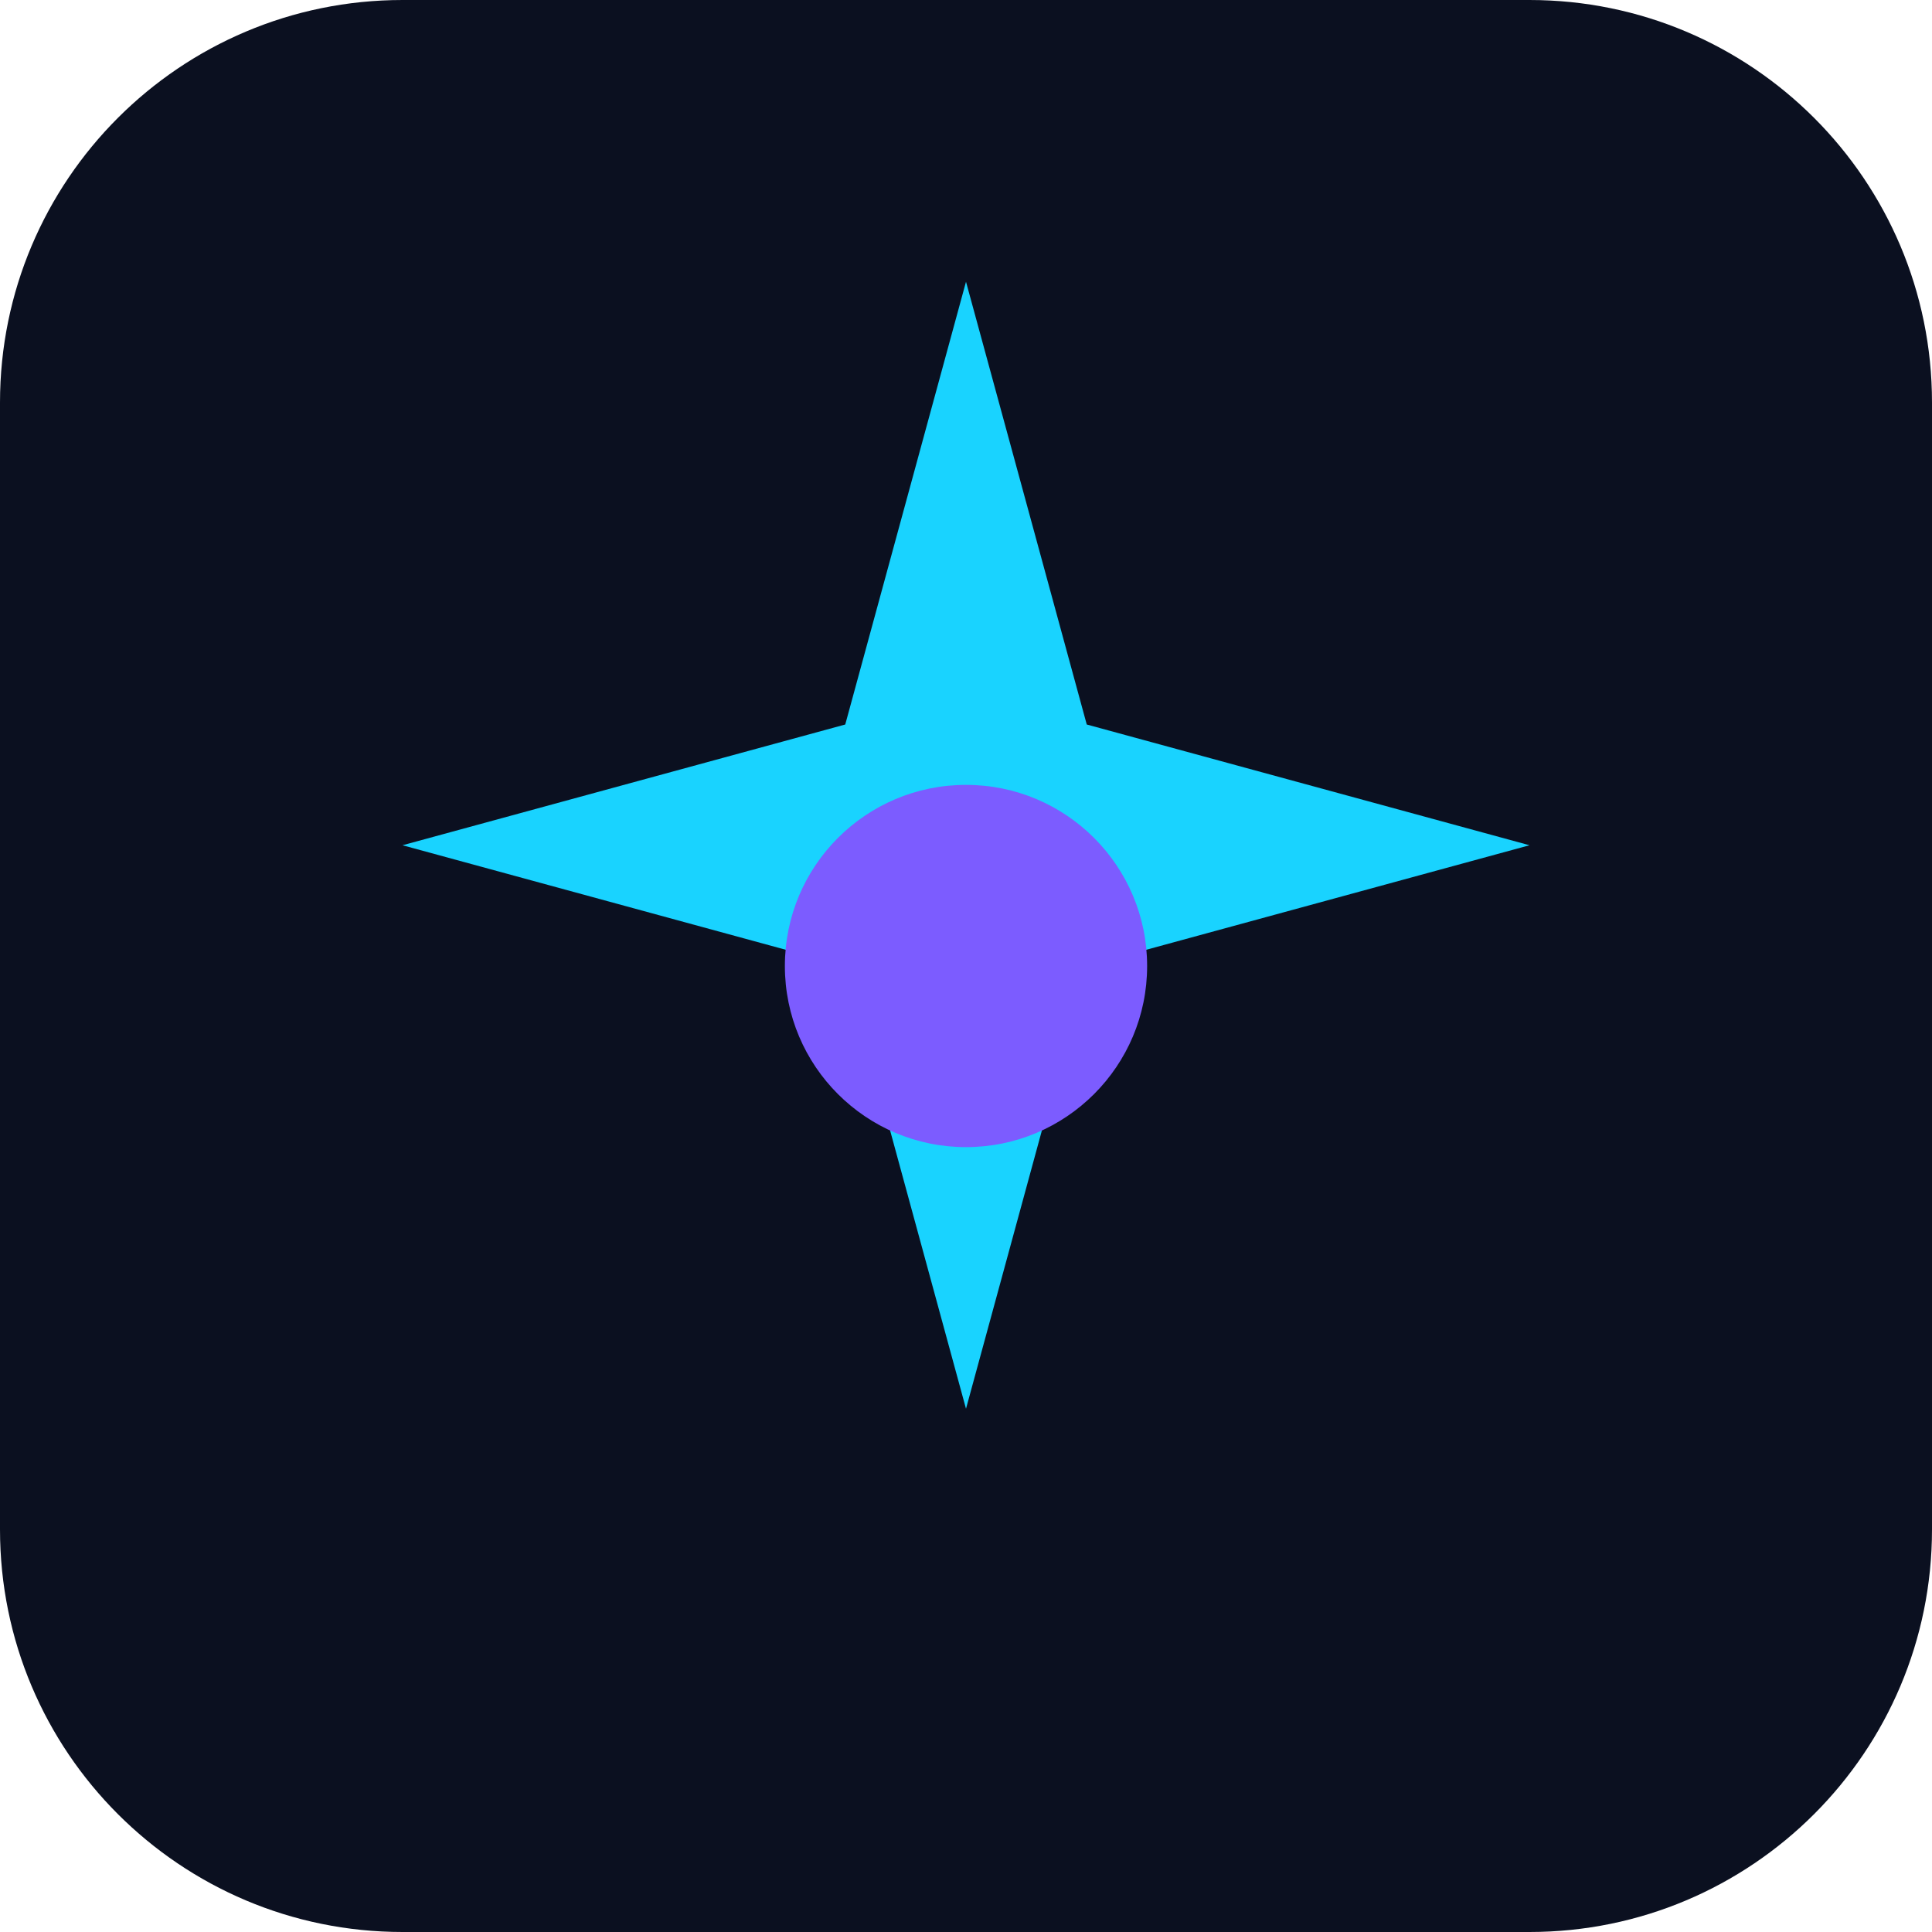
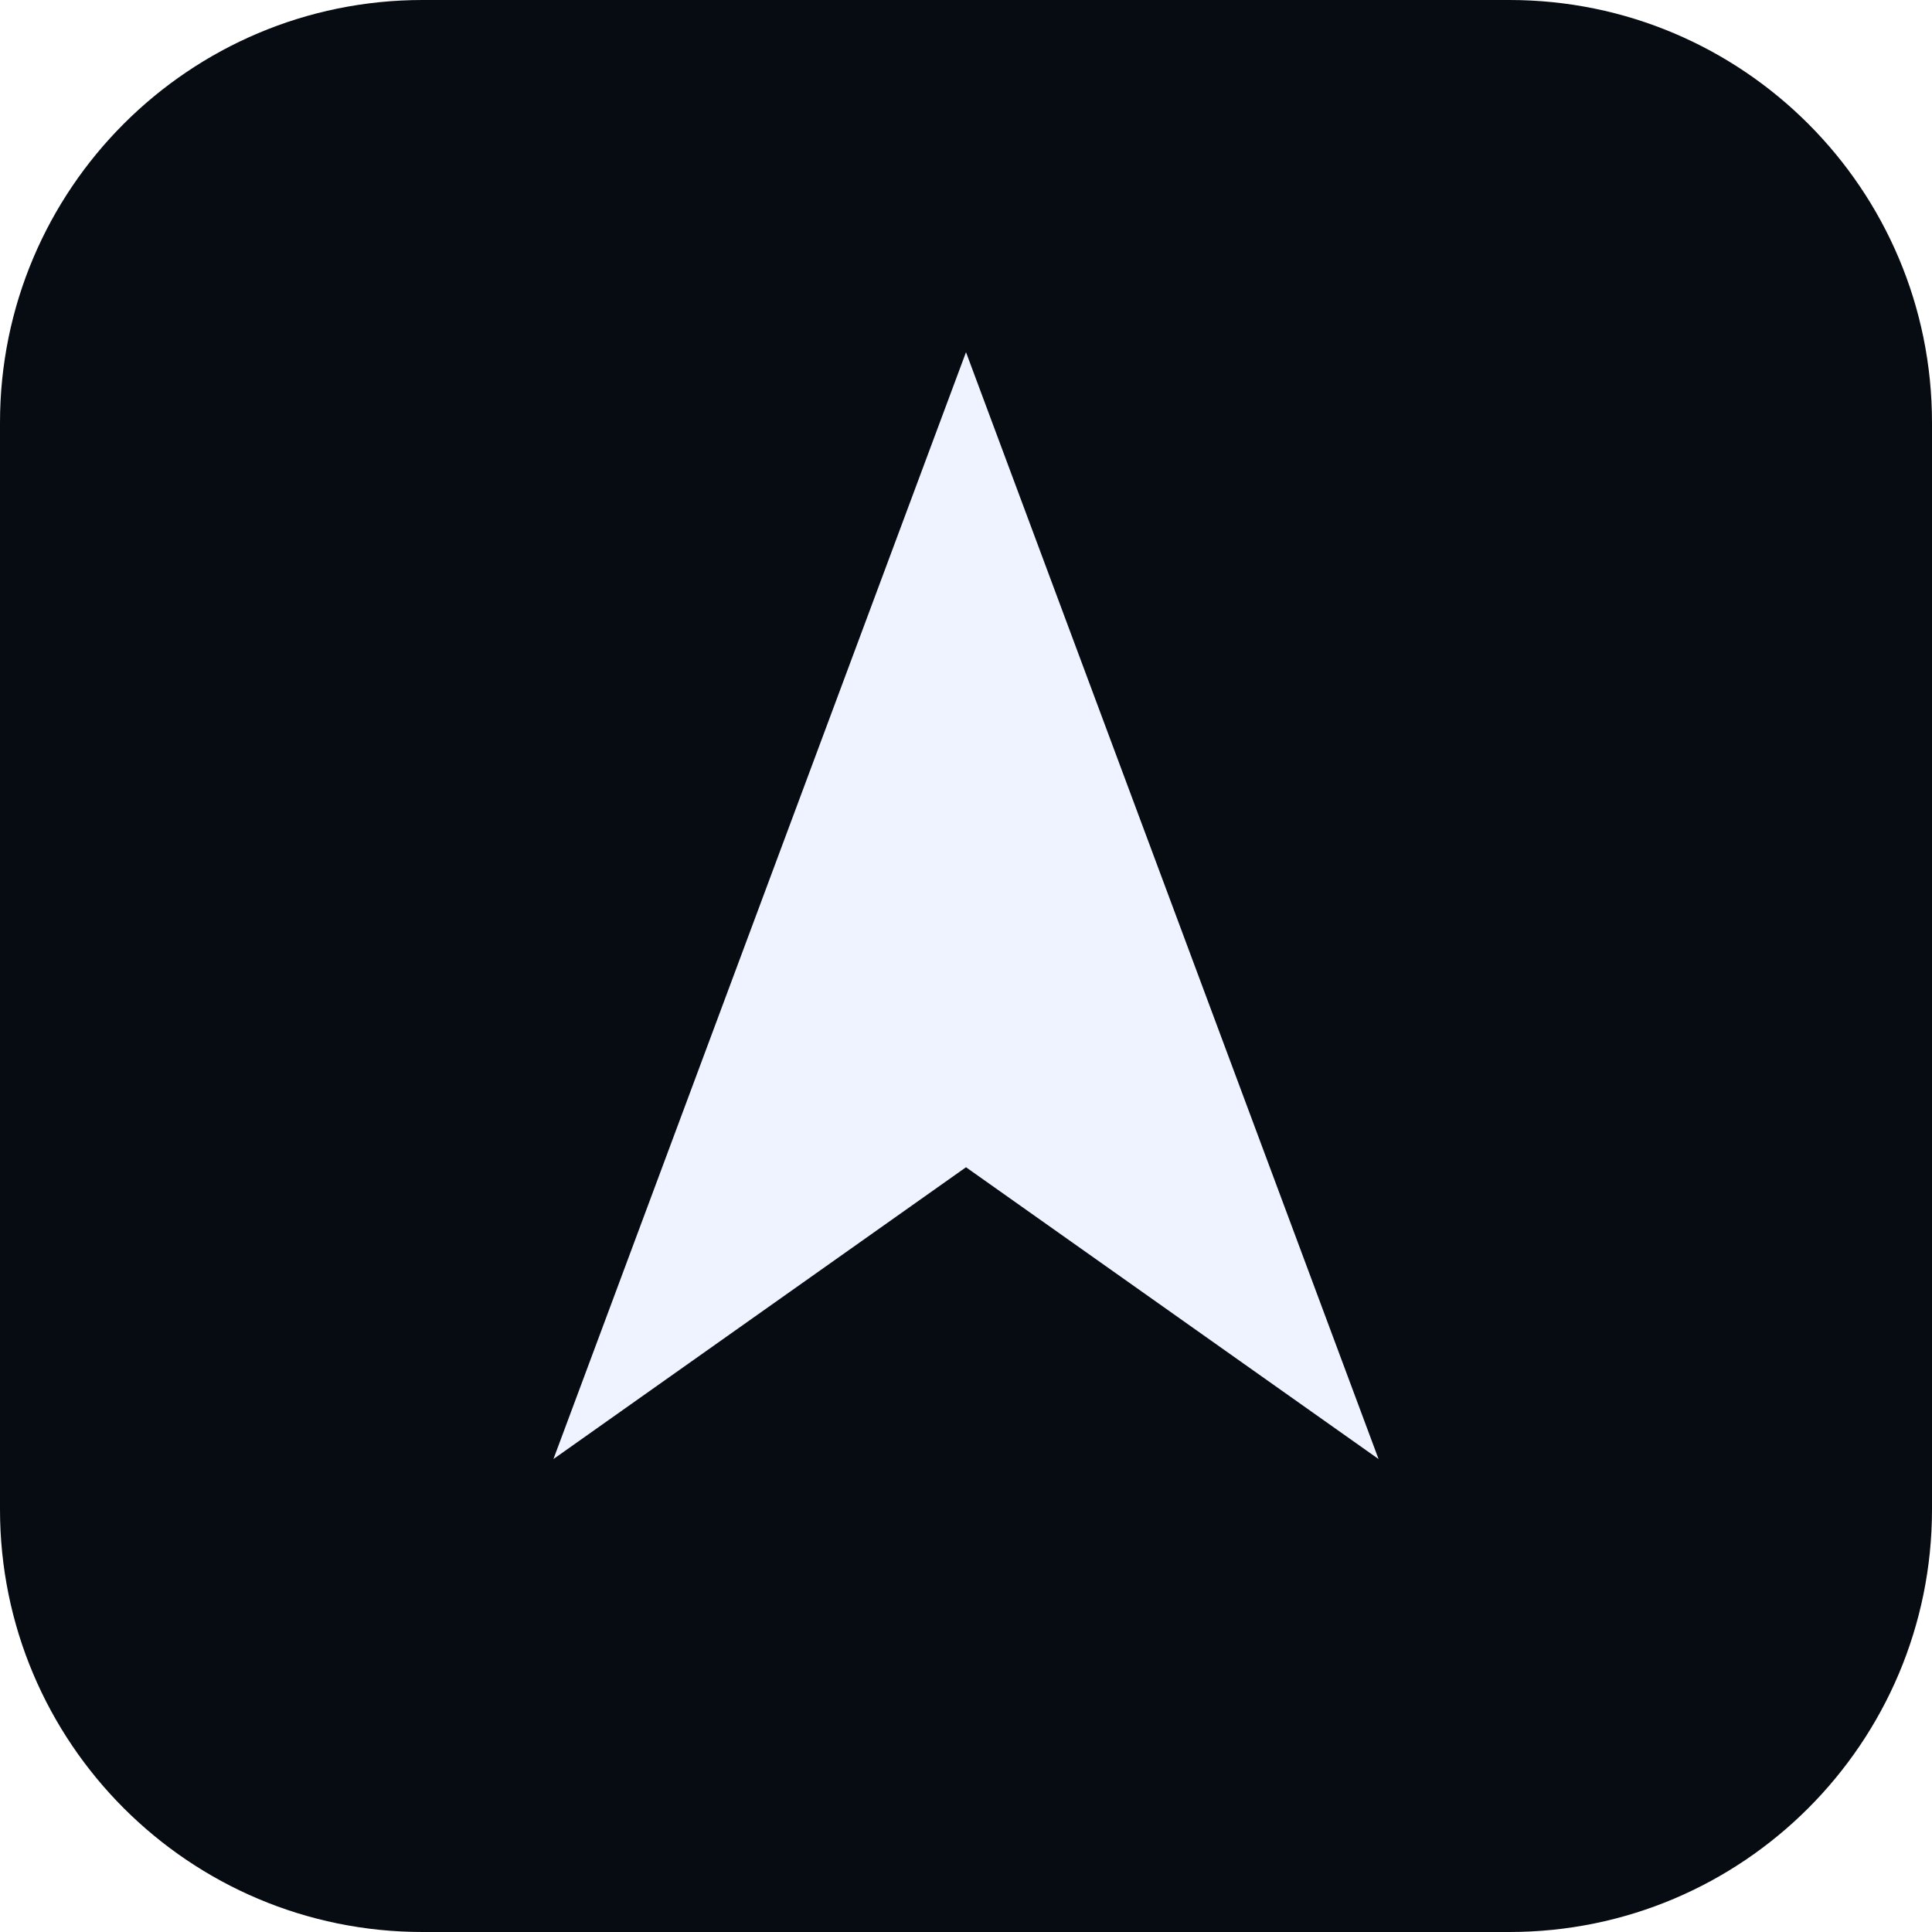
- <svg xmlns="http://www.w3.org/2000/svg" viewBox="0 0 192 192">
-   <rect width="192" height="192" rx="40" fill="#0b1020" />
-   <path d="M96 28l12 44 44 12-44 12-12 44-12-44-44-12 44-12z" fill="#19d3ff" />
-   <circle cx="96" cy="96" r="18" fill="#7c5cff" />
+ <svg xmlns="http://www.w3.org/2000/svg" width="192" height="192">
+   <rect width="192" height="192" rx="42" fill="#070b12" />
+   <path d="M55 145 96 35l41 110-41-29z" fill="#eef3ff" />
+   <circle cx="96" cy="145" r="13" fill="#070b12" />
</svg>
